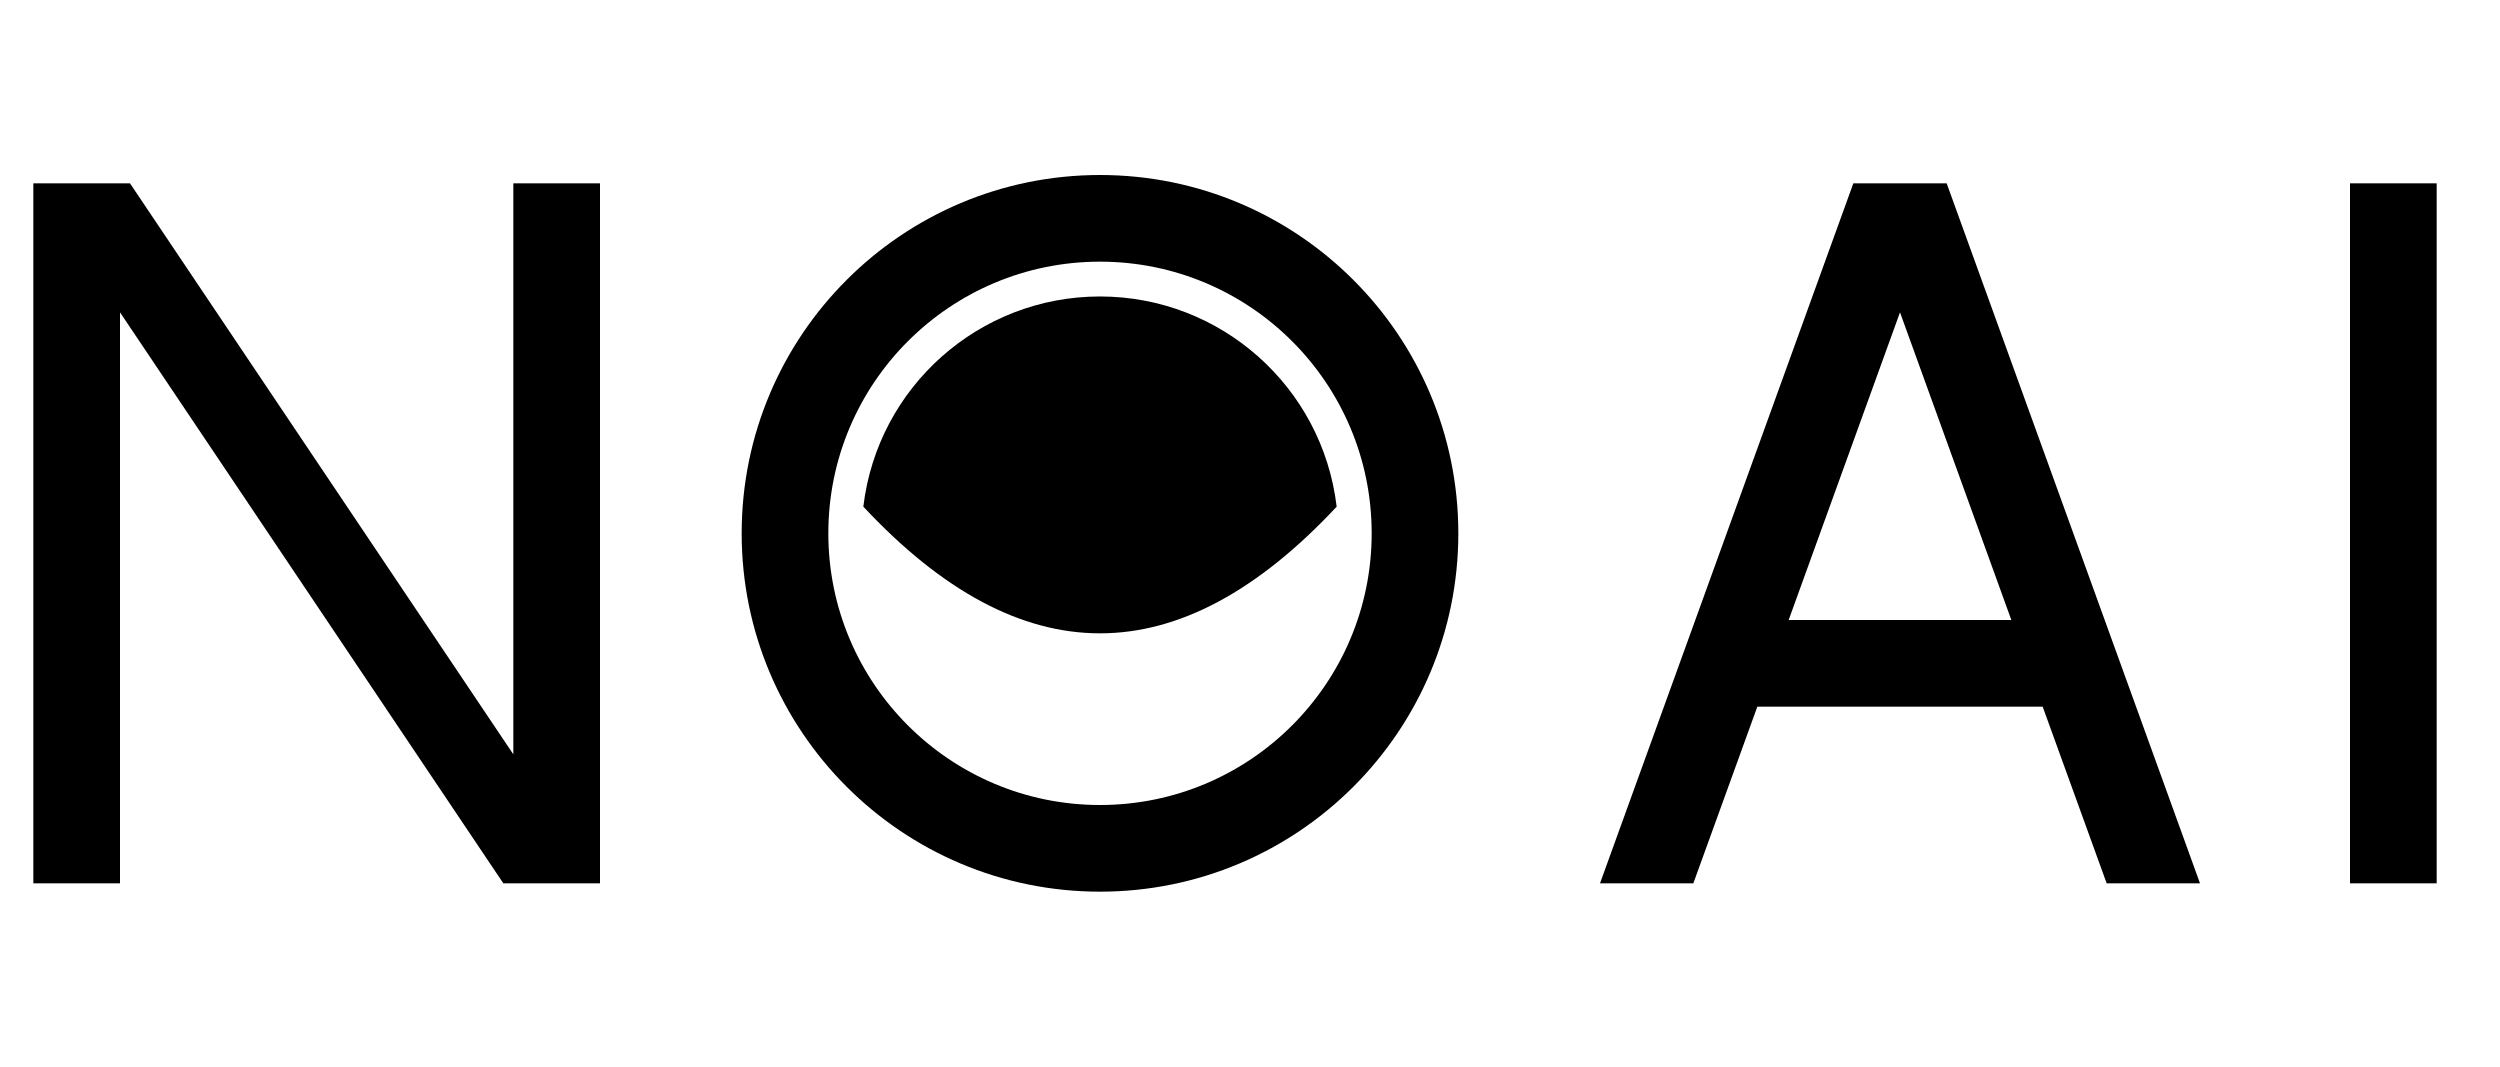
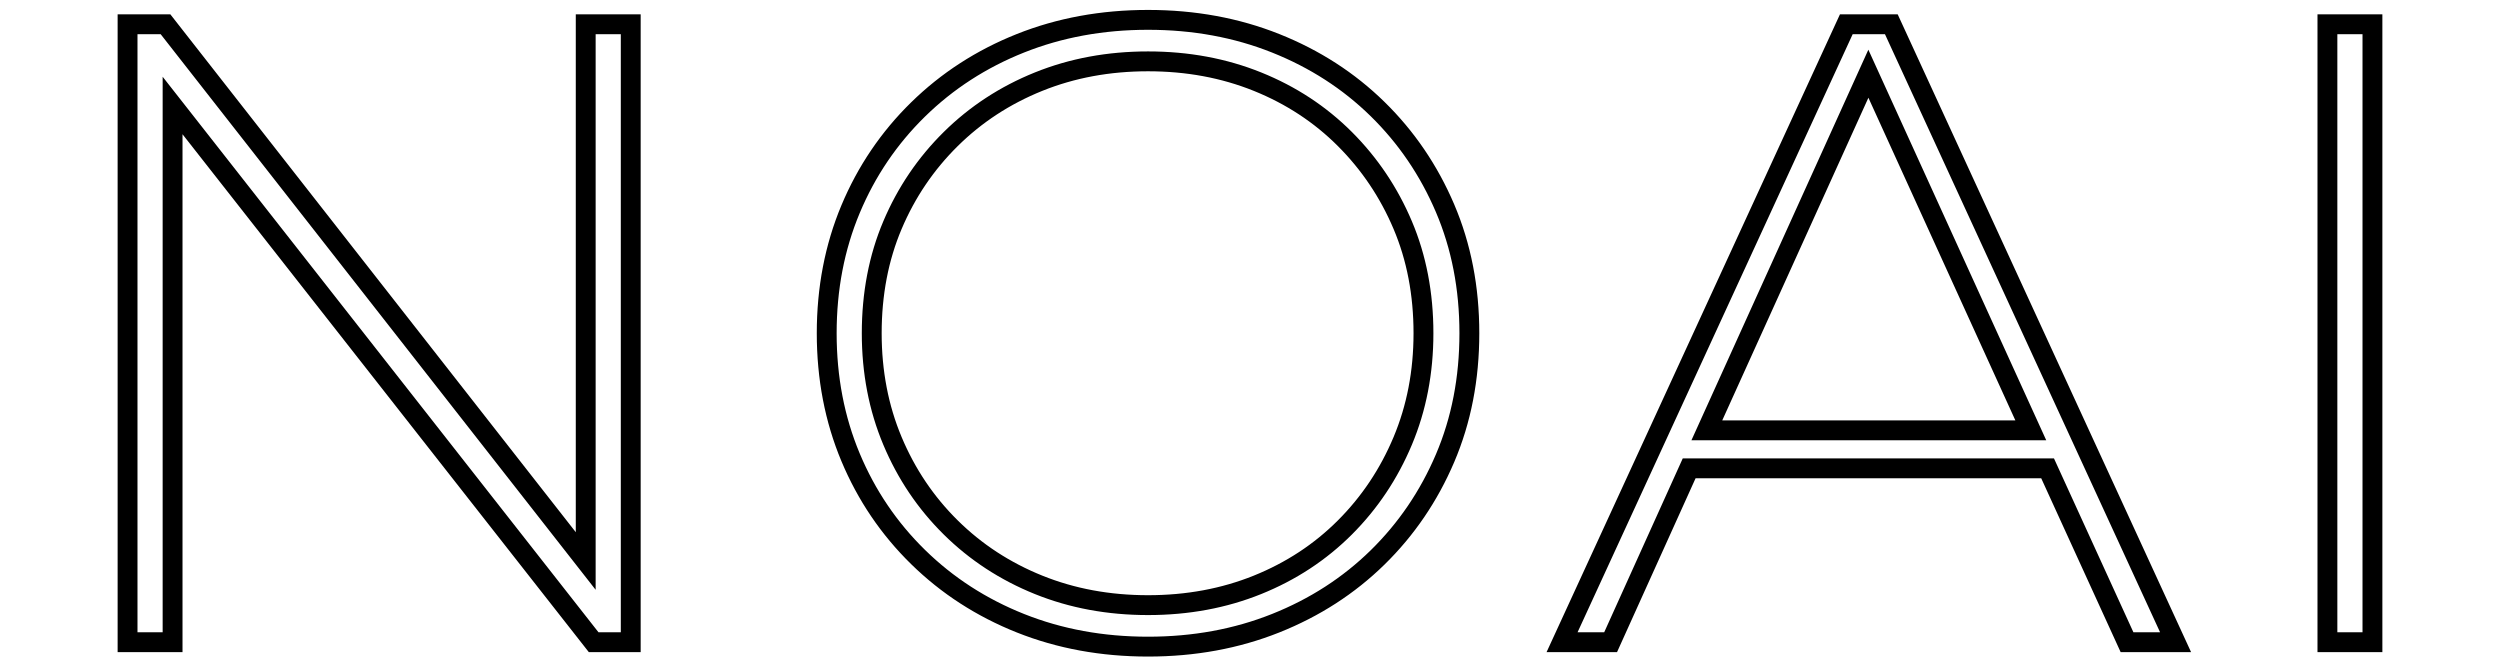
- <svg xmlns="http://www.w3.org/2000/svg" viewBox="0 0 75 32" role="img" aria-label="NOAI">
-   <g fill="currentColor">
-     <path d="M1 26.5V5.5H3.9L15.4 22.63V5.5H18V26.5H15.1L3.6 9.37V26.5Z" />
-     <path fill-rule="evenodd" d="M33 5.25a10.75 10.75 0 1 0 0 21.5a10.75 10.75 0 1 0 0-21.5Zm0 2.6a8.15 8.15 0 1 1 0 16.3a8.15 8.15 0 1 1 0-16.3Z" />
-     <path d="M25.9 15.2A7.15 7.15 0 0 1 40.1 15.2Q33 22.8 25.9 15.2Z" />
-     <path fill-rule="evenodd" d="M48 26.5 55.6 5.5H58.4L66 26.5H63.2L61.28 21.2H52.72L50.8 26.5ZM57 9.37 53.66 18.6H60.34Z" />
-     <rect x="70.5" y="5.5" width="2.6" height="21" />
-   </g>
+ <svg xmlns="http://www.w3.org/2000/svg" viewBox="-9 -291 1132.8 302.0">
+   <path d="M69.20 0L48.80 0L48.80-280L66-280L256.40-36.80L256.40-280L276.80-280L276.80 0L260 0L69.20-243.20L69.20 0ZM511.20 2L511.20 2Q480 2 453.40-8.60Q426.80-19.20 407-38.60Q387.20-58 376.40-83.80Q365.60-109.60 365.60-140L365.60-140Q365.60-170.40 376.40-196.20Q387.20-222 407-241.40Q426.80-260.80 453.40-271.40Q480-282 511.20-282L511.20-282Q542.40-282 569-271.40Q595.60-260.80 615.20-241.60Q634.80-222.40 645.80-196.60Q656.80-170.80 656.80-140L656.80-140Q656.80-109.20 645.80-83.40Q634.80-57.60 615.20-38.40Q595.60-19.20 569-8.60Q542.40 2 511.20 2ZM511.20-16.80L511.20-16.80Q538-16.80 560.80-26Q583.60-35.20 600.40-52Q617.20-68.80 626.60-91.20Q636-113.60 636-140L636-140Q636-166.80 626.60-189Q617.20-211.20 600.40-228Q583.60-244.80 560.80-254Q538-263.20 511.20-263.20L511.20-263.20Q484.40-263.20 461.60-254Q438.80-244.80 421.80-228Q404.80-211.20 395.40-189Q386-166.80 386-140L386-140Q386-113.60 395.40-91.20Q404.80-68.80 421.80-52Q438.80-35.20 461.60-26Q484.40-16.80 511.20-16.80ZM720.80 0L698.80 0L827.60-280L848-280L976.80 0L954.80 0L918.80-78.80L756.40-78.80L720.80 0ZM764.40-96L911.20-96L837.60-257.60L764.40-96ZM1066 0L1045.60 0L1045.60-280L1066-280L1066 0Z" fill="none" stroke="currentColor" stroke-width="9" stroke-linejoin="miter" />
</svg>
